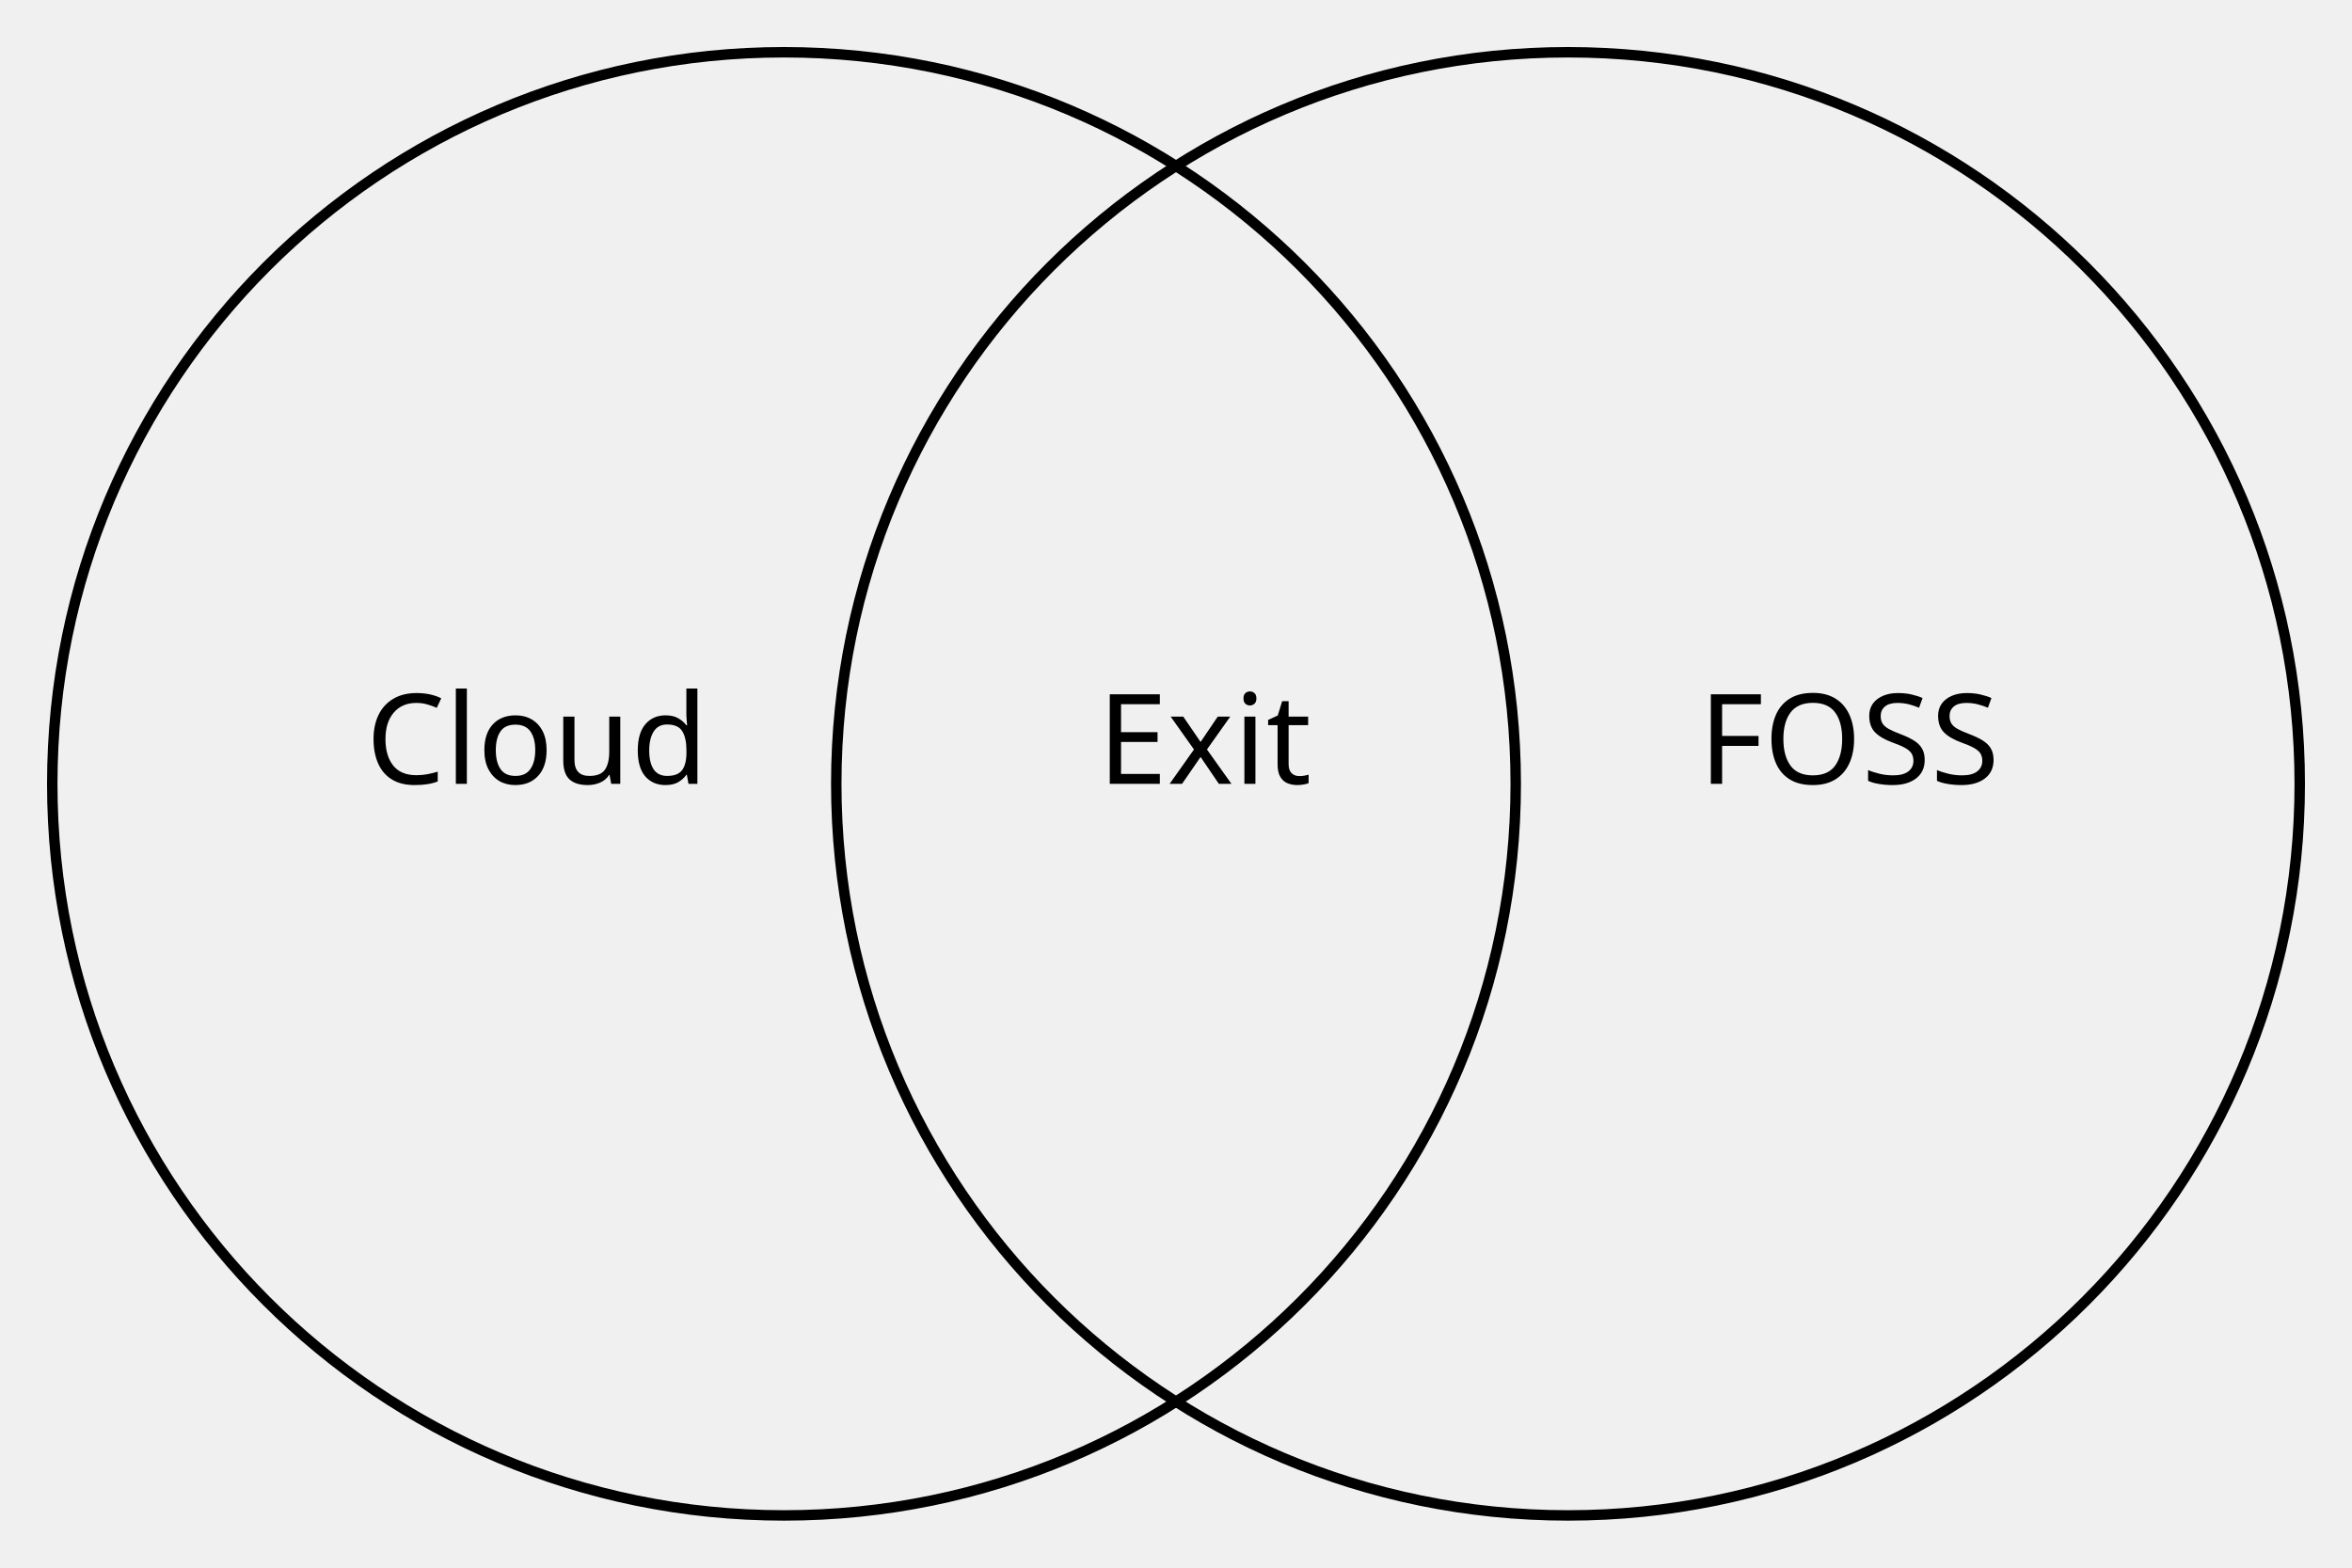
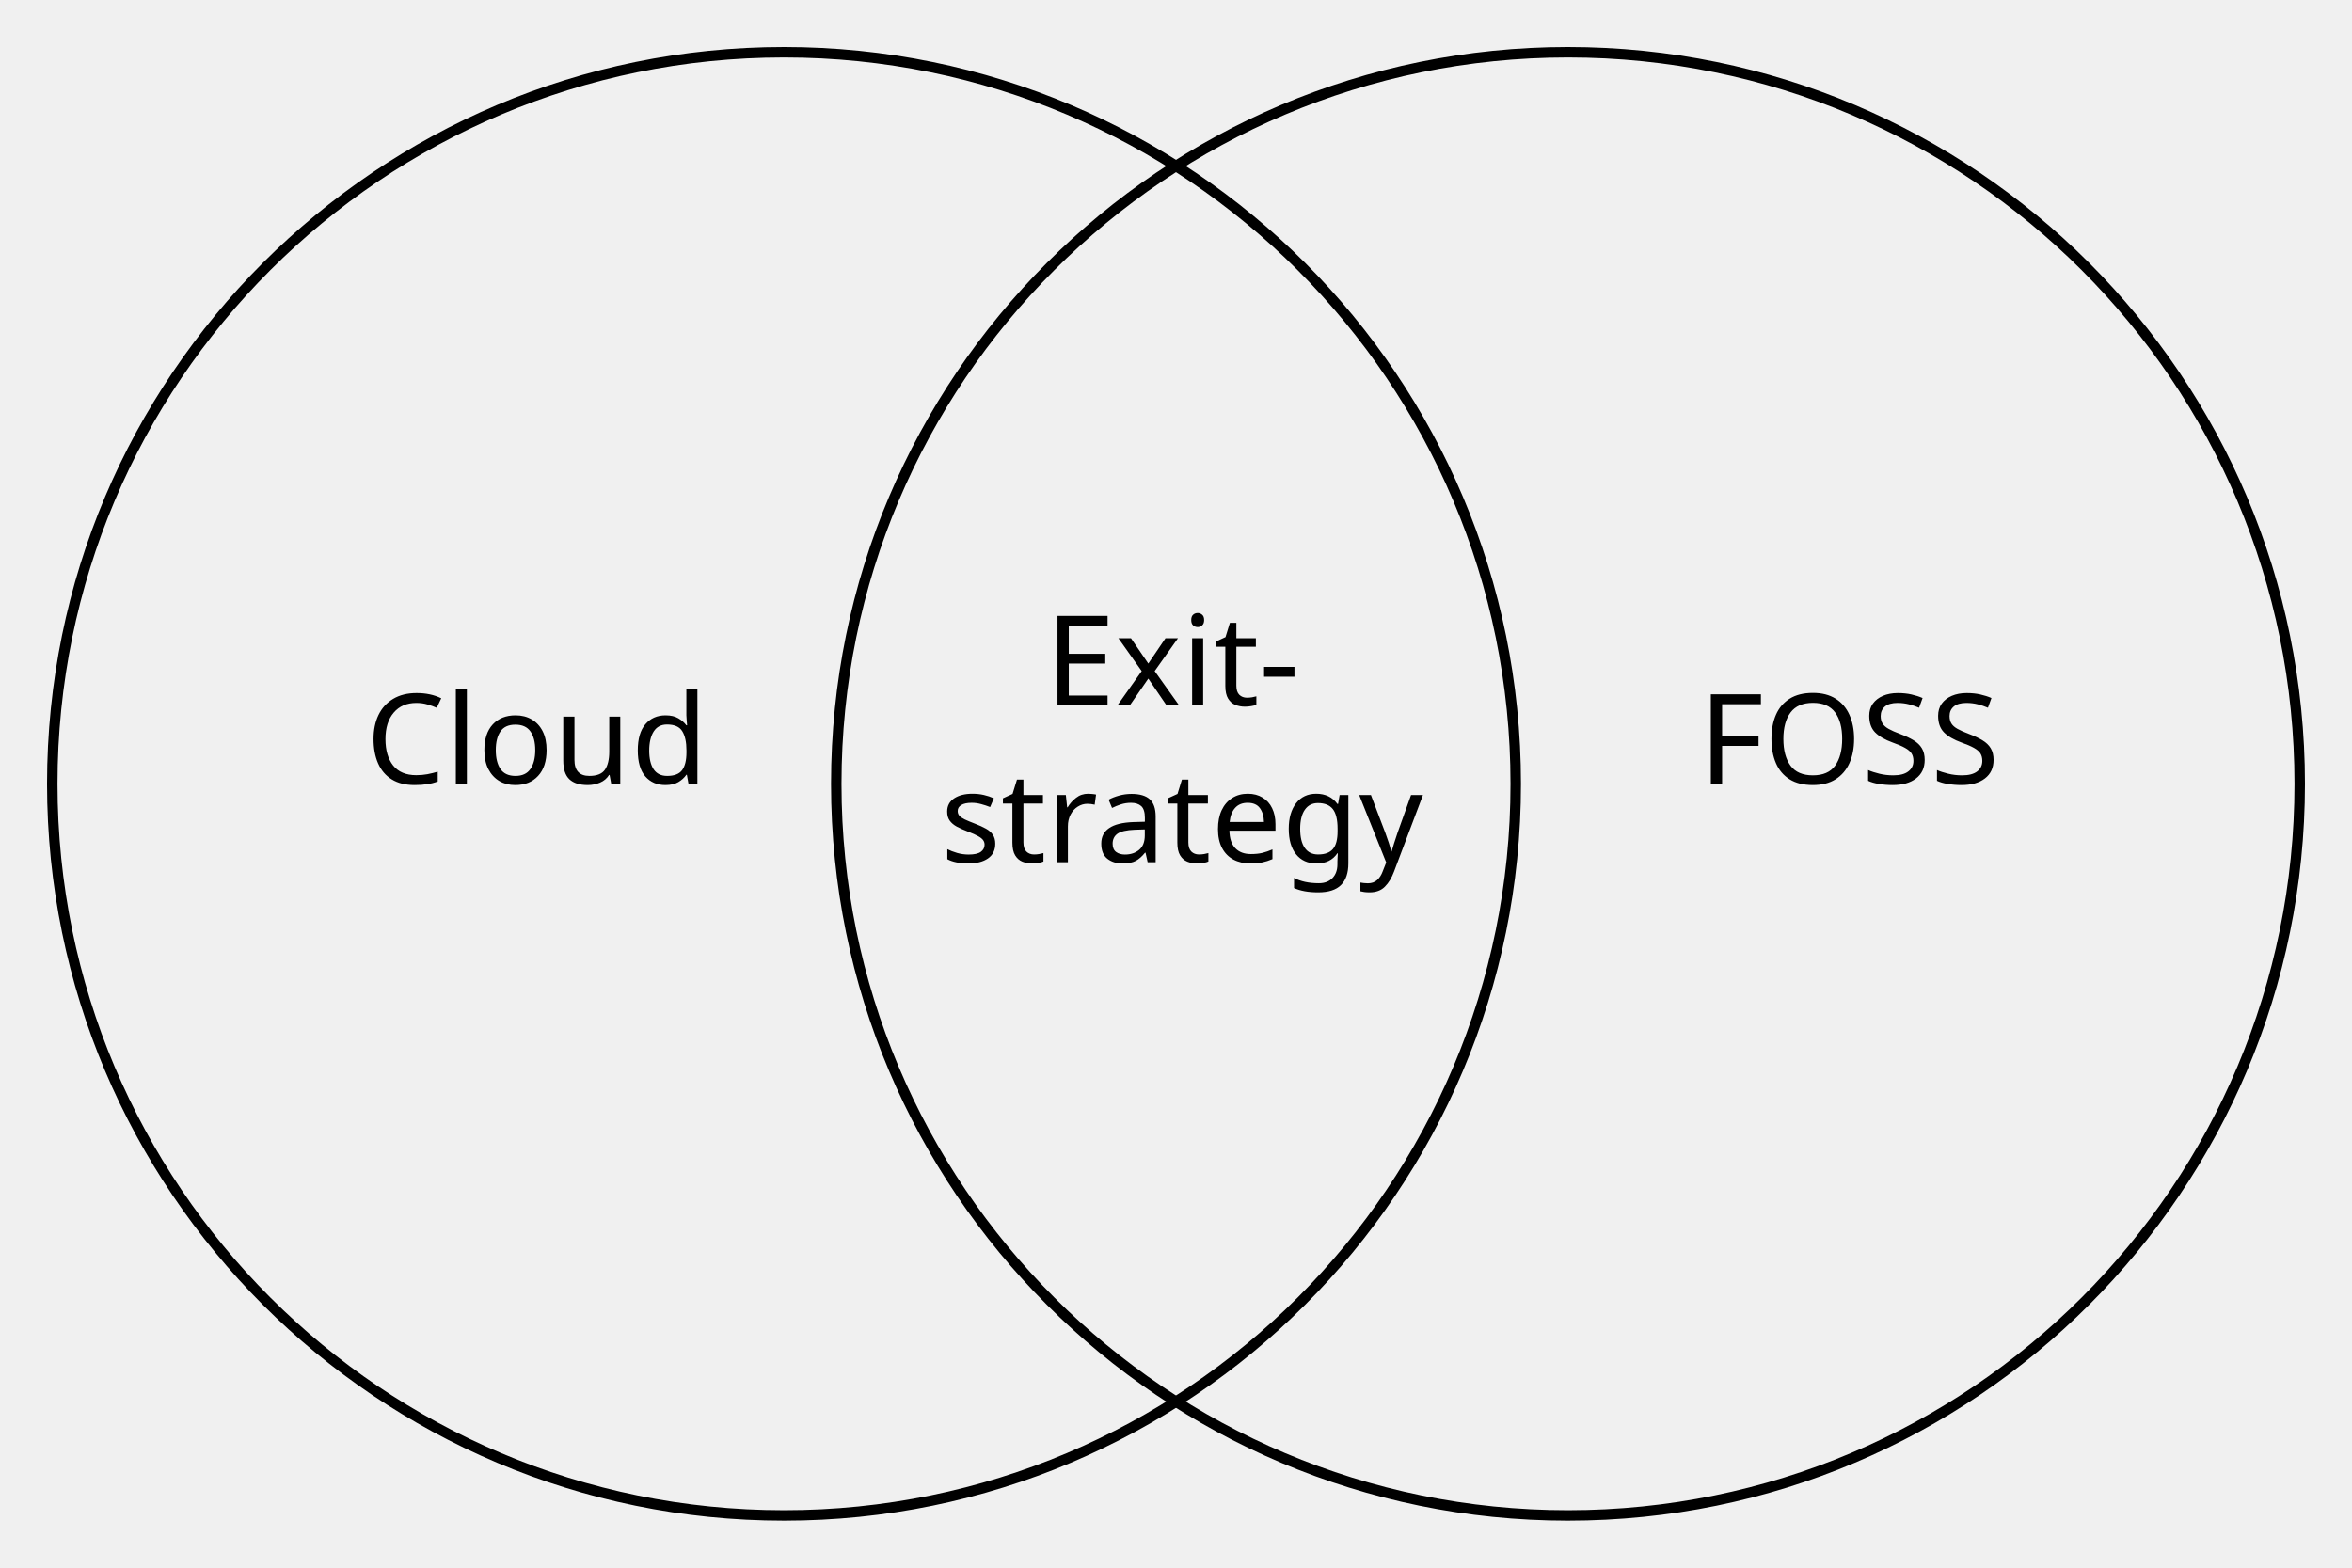
<svg xmlns="http://www.w3.org/2000/svg" width="450" height="300" style="background-color:#fff;">
  <g>
    <ellipse stroke-width="2" ry="140" rx="140" id="circle_cloud" cy="150" cx="150" stroke="#000" fill="#fff" fill-opacity="0" />
    <ellipse stroke-width="2" ry="140" rx="140" id="circle_foss" cy="150" cx="300" stroke="#000" fill="#fff" fill-opacity="0" />
    <text xml:space="preserve" text-anchor="start" font-family="sans-serif" font-size="24" id="cloud" y="150" x="70" stroke-width="0" stroke="#000" fill="#000000">Cloud</text>
-     <text xml:space="preserve" text-anchor="start" font-family="sans-serif" font-size="24" id="foss" y="150" x="210" stroke-width="0" stroke="#000" fill="#000000">Exit</text>
+     <text xml:space="preserve" text-anchor="start" font-family="sans-serif" font-size="24" id="foss" y="135" x="200" stroke-width="0" stroke="#000" fill="#000000">Exit-</text>
+     <text xml:space="preserve" text-anchor="start" font-family="sans-serif" font-size="24" id="foss" y="165" x="180" stroke-width="0" stroke="#000" fill="#000000">strategy</text>
    <text xml:space="preserve" text-anchor="start" font-family="sans-serif" font-size="24" id="exit" y="150" x="325" stroke-width="0" stroke="#000" fill="#000000">FOSS</text>
  </g>
</svg>
